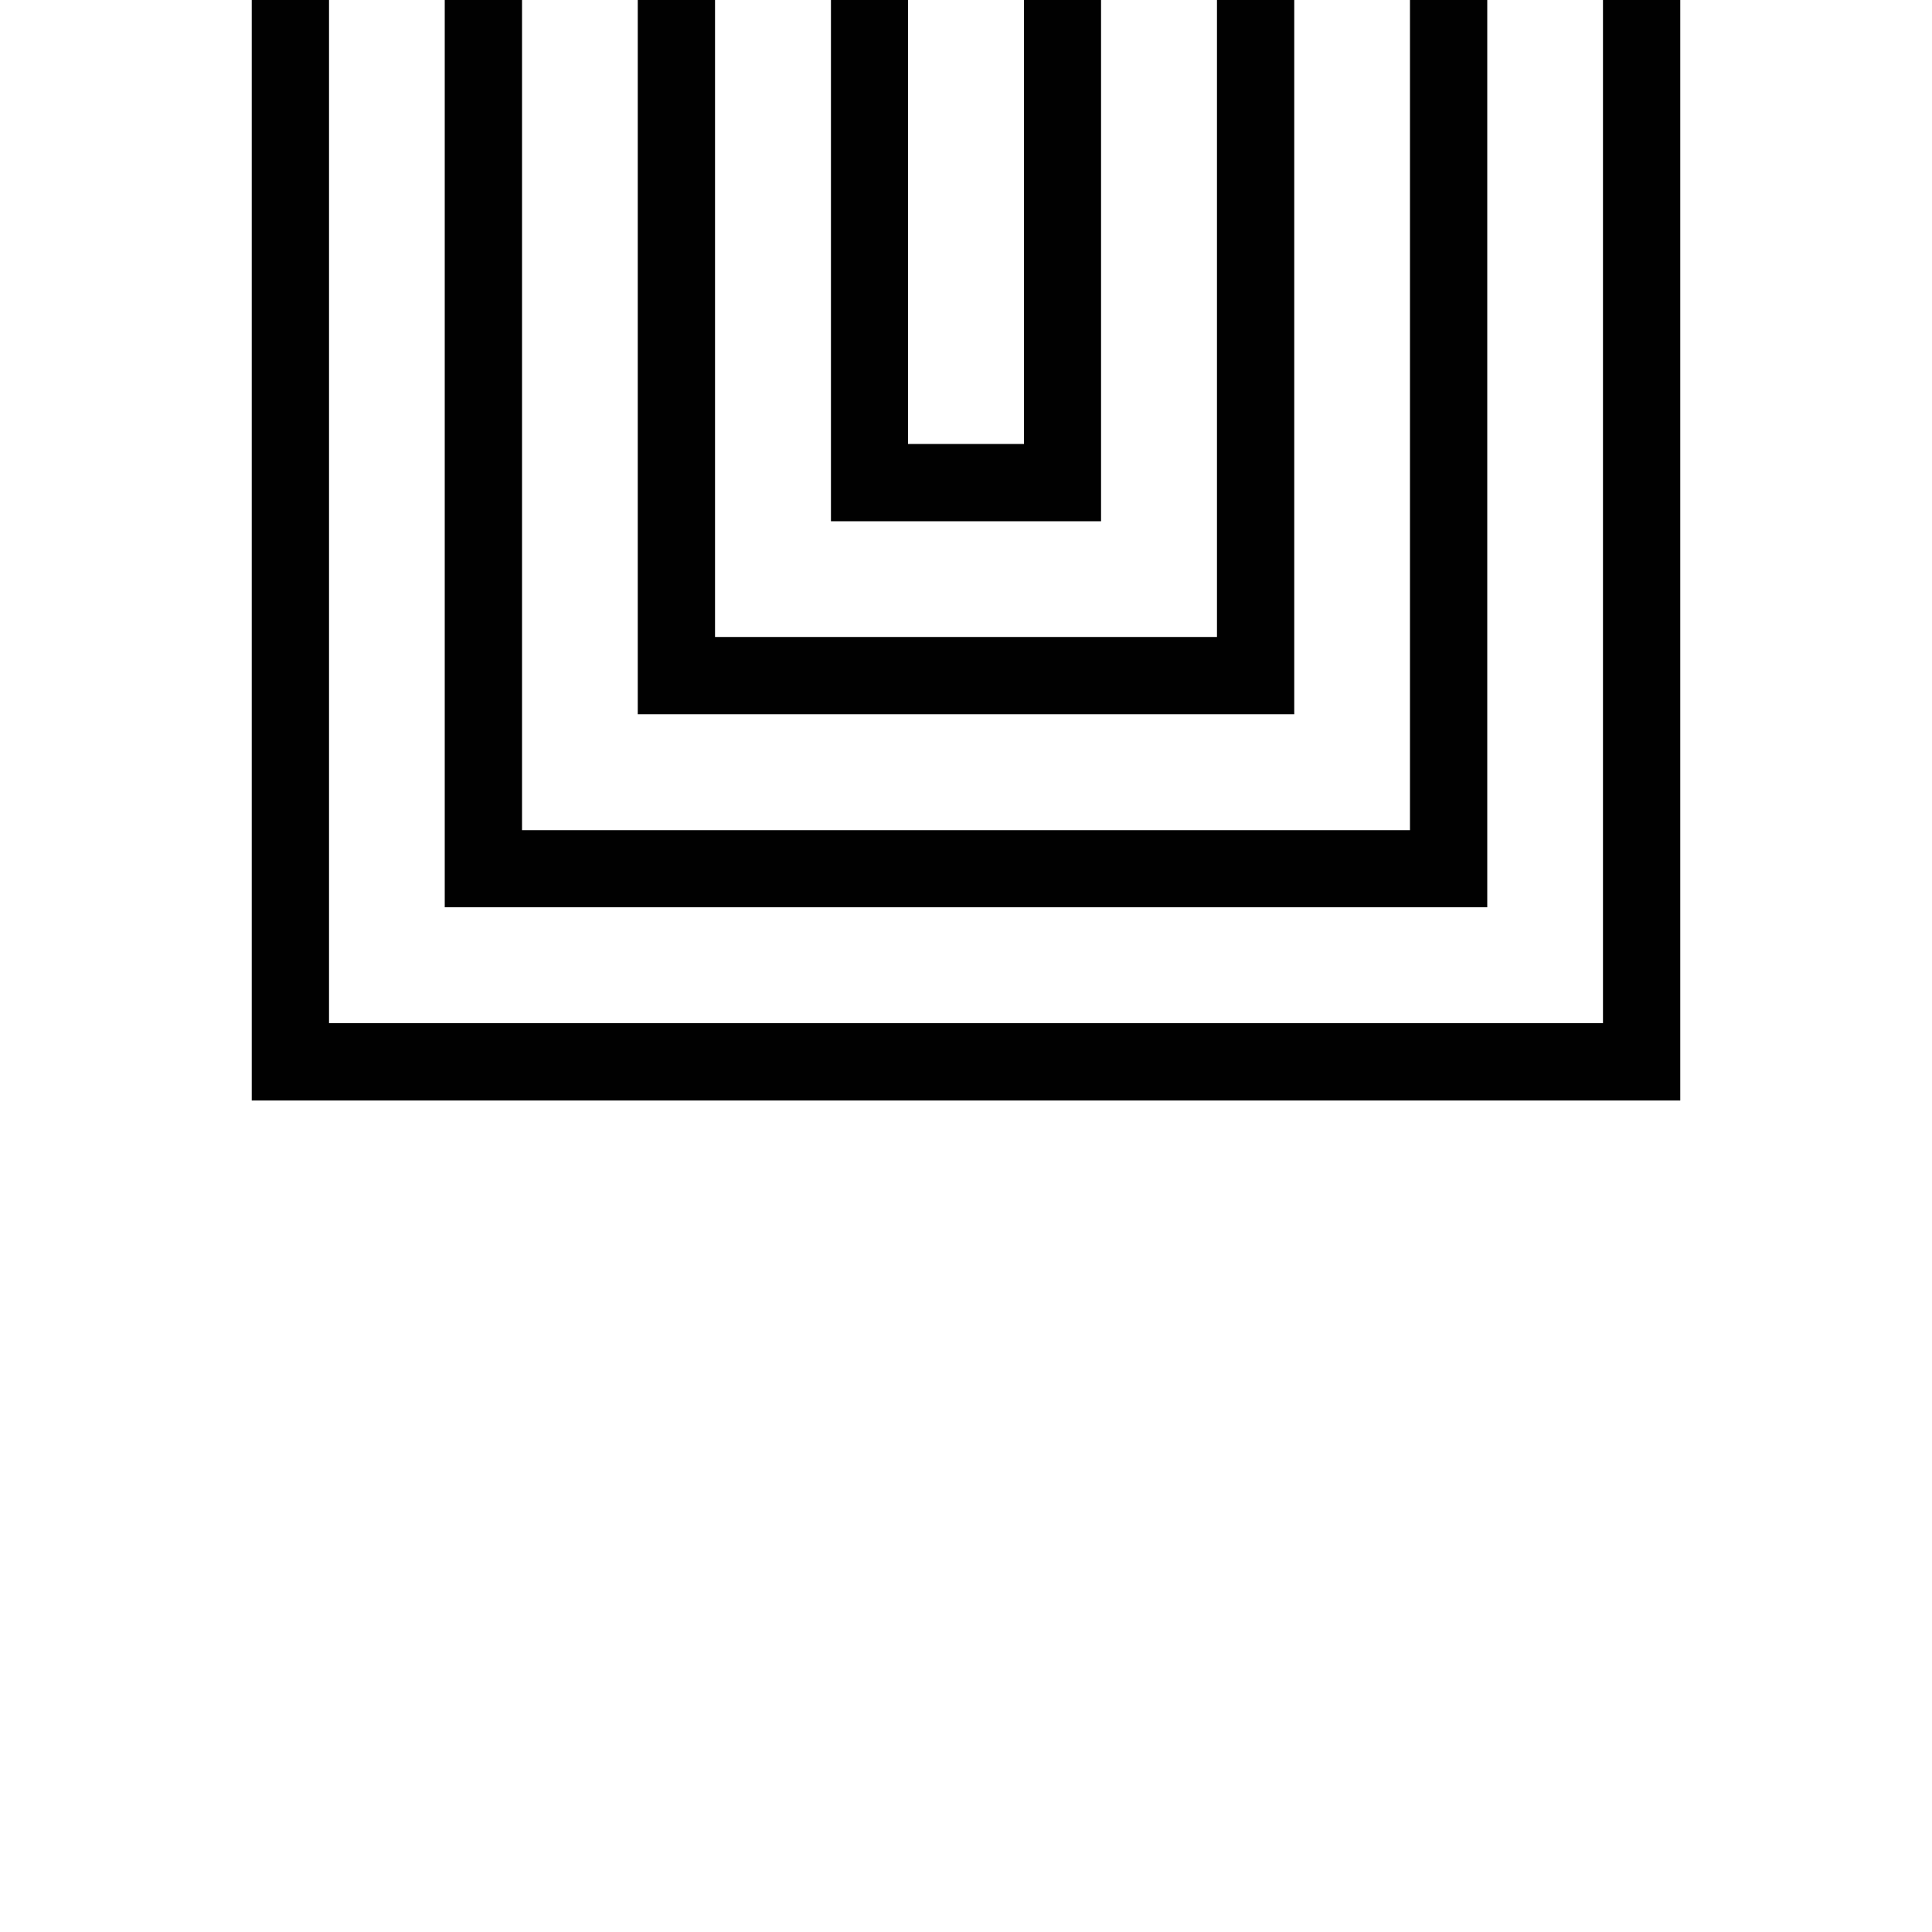
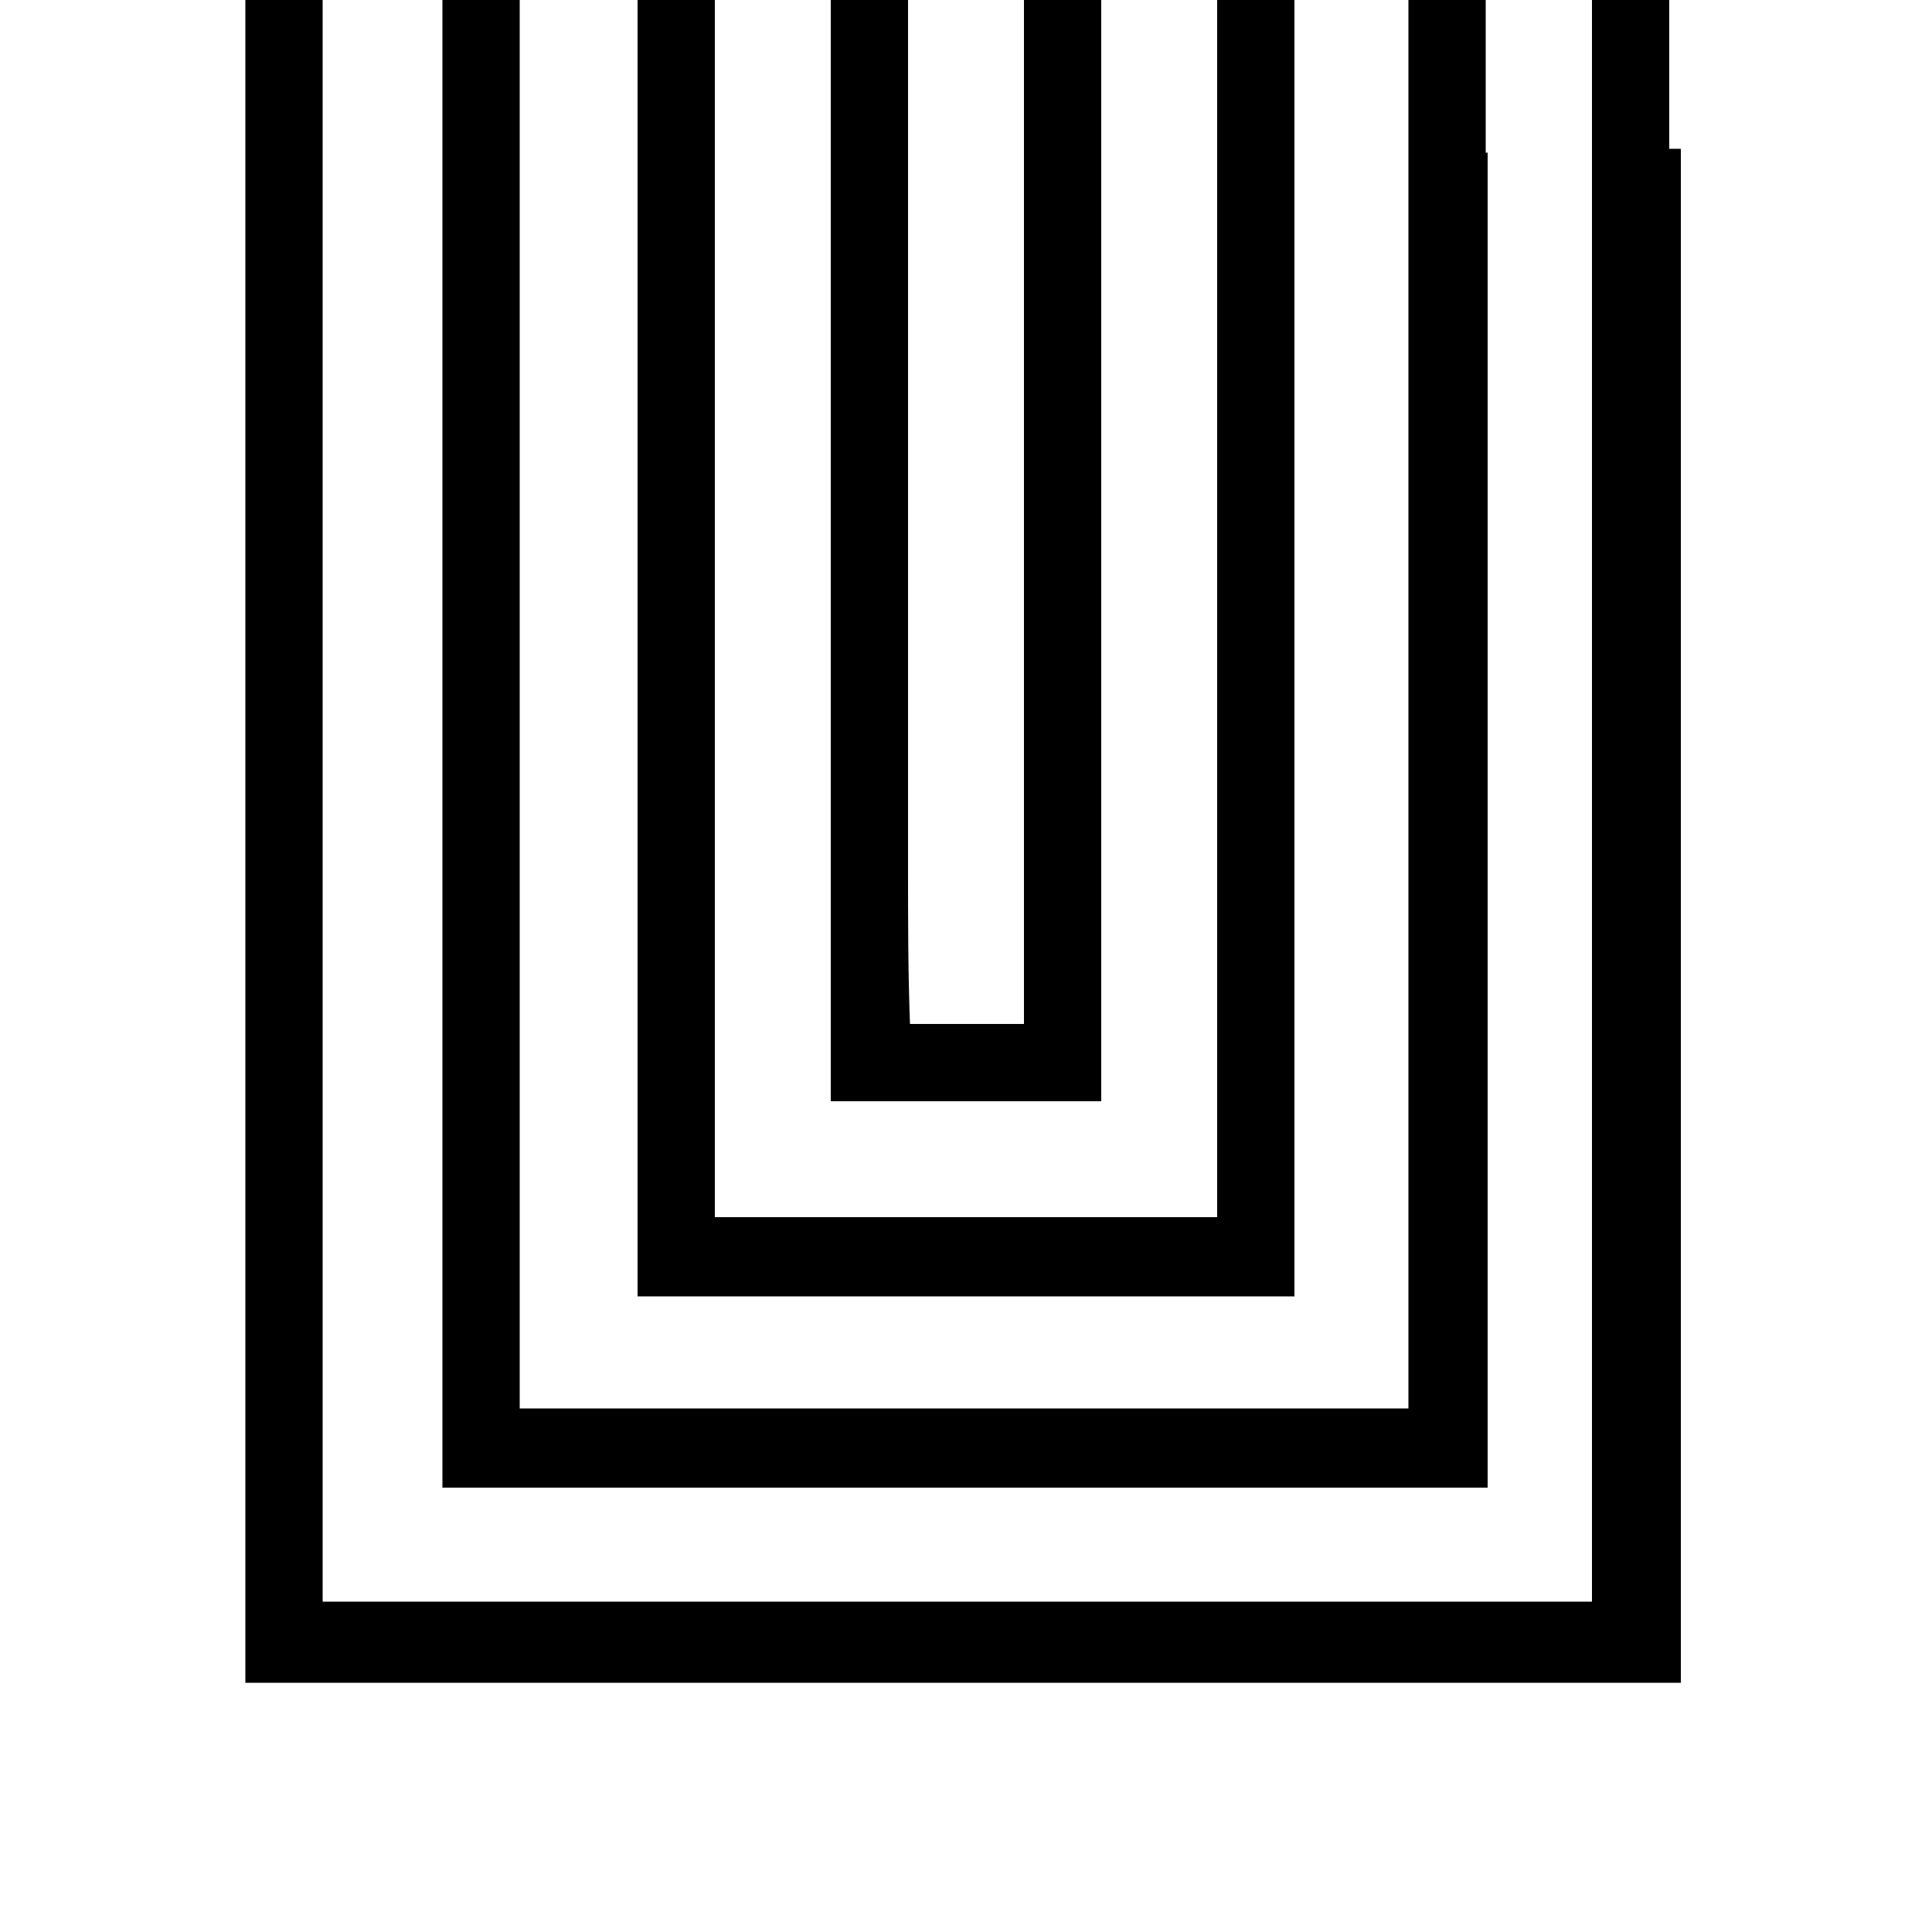
- <svg xmlns="http://www.w3.org/2000/svg" id="Layer_1" data-name="Layer 1" viewBox="0 0 100 100">
-   <defs>
-     <style>
-       .cls-1 {
-         fill: #010101;
-       }
-     </style>
-   </defs>
-   <polygon class="cls-1" points="82.97 0 82.97 52.96 17.03 52.96 17.03 0 13.03 0 13.03 56.96 86.97 56.96 86.97 0 82.97 0" />
-   <polygon class="cls-1" points="76.98 0 72.98 0 72.98 42.97 27.02 42.97 27.02 0 23.02 0 23.02 46.96 76.98 46.96 76.98 0" />
-   <polygon class="cls-1" points="66.99 0 62.99 0 62.99 32.97 37.01 32.97 37.01 0 33.01 0 33.01 36.97 66.99 36.97 66.99 0" />
-   <polygon class="cls-1" points="56.99 0 53 0 53 22.98 47 22.98 47 0 43.01 0 43.01 26.98 56.99 26.98 56.99 0" />
+ <svg xmlns="http://www.w3.org/2000/svg" id="Layer_1" version="1.1" viewBox="0 0 100 100">
+   <path d="M87,7.7v37.3c0,9.5,0,16.6,0,21.2,0,4.6,0,11.6,0,20.9-8.4,0-14.6,0-18.7,0h-18.4c-8.4,0-14.6,0-18.8,0-4.1,0-10.2,0-18.4,0,0-9.5,0-16.6,0-21.2,0-4.6,0-11.6,0-20.9V0h4v45c0,8.5,0,14.9,0,19.1,0,4.2,0,10.5,0,18.8,7.5,0,13,0,16.6,0,3.6,0,9,0,16.3,0h16.5c3.6,0,9.1,0,16.3,0,0-8.5,0-14.9,0-19.1,0-4.2,0-10.5,0-18.8V0h4v7.7ZM77,7.9v37.1c0,7.3,0,12.7,0,16.2,0,3.5,0,8.8,0,15.8h-26.9c-6.2,0-10.8,0-13.8,0-3,0-7.4,0-13.4,0,0-7.3,0-12.8,0-16.2,0-3.5,0-8.8,0-15.8V0h4v72.9c5.2,0,9.1,0,11.6,0h34.4c0-6.4,0-11.1,0-14.2,0-3.1,0-7.7,0-13.8V0h4v7.9ZM67,8.1v36.9c0,5,0,8.7,0,11.1,0,2.4,0,6.1,0,11-3.8,0-6.6,0-8.5,0-1.9,0-4.7,0-8.5,0s-6.8,0-8.6,0c-1.8,0-4.6,0-8.4,0V0h4v63c2.9,0,5.1,0,6.5,0,1.4,0,3.6,0,6.5,0s5.1,0,6.5,0c1.4,0,3.6,0,6.5,0V0h4v8.1ZM57,11.7v45.3h-14V0h4v45c0,2.6,0,5.3.1,8h5.9V0h4v11.7Z" />
</svg>
